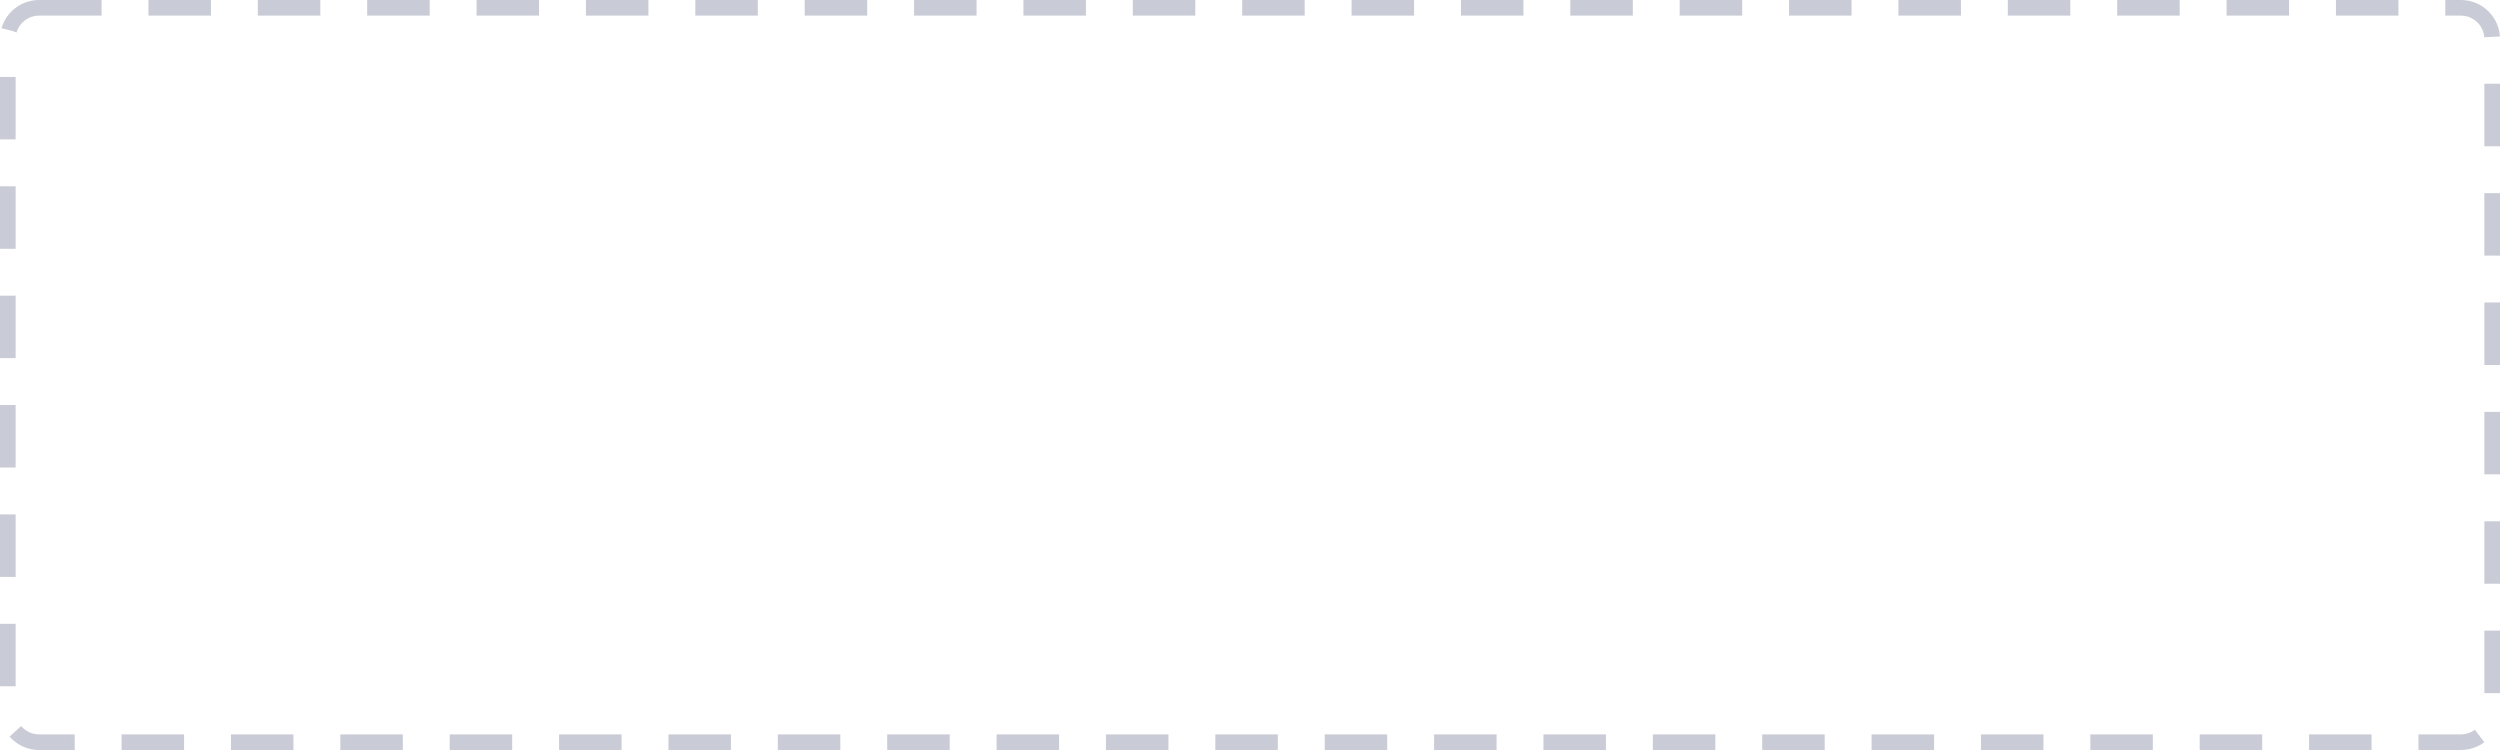
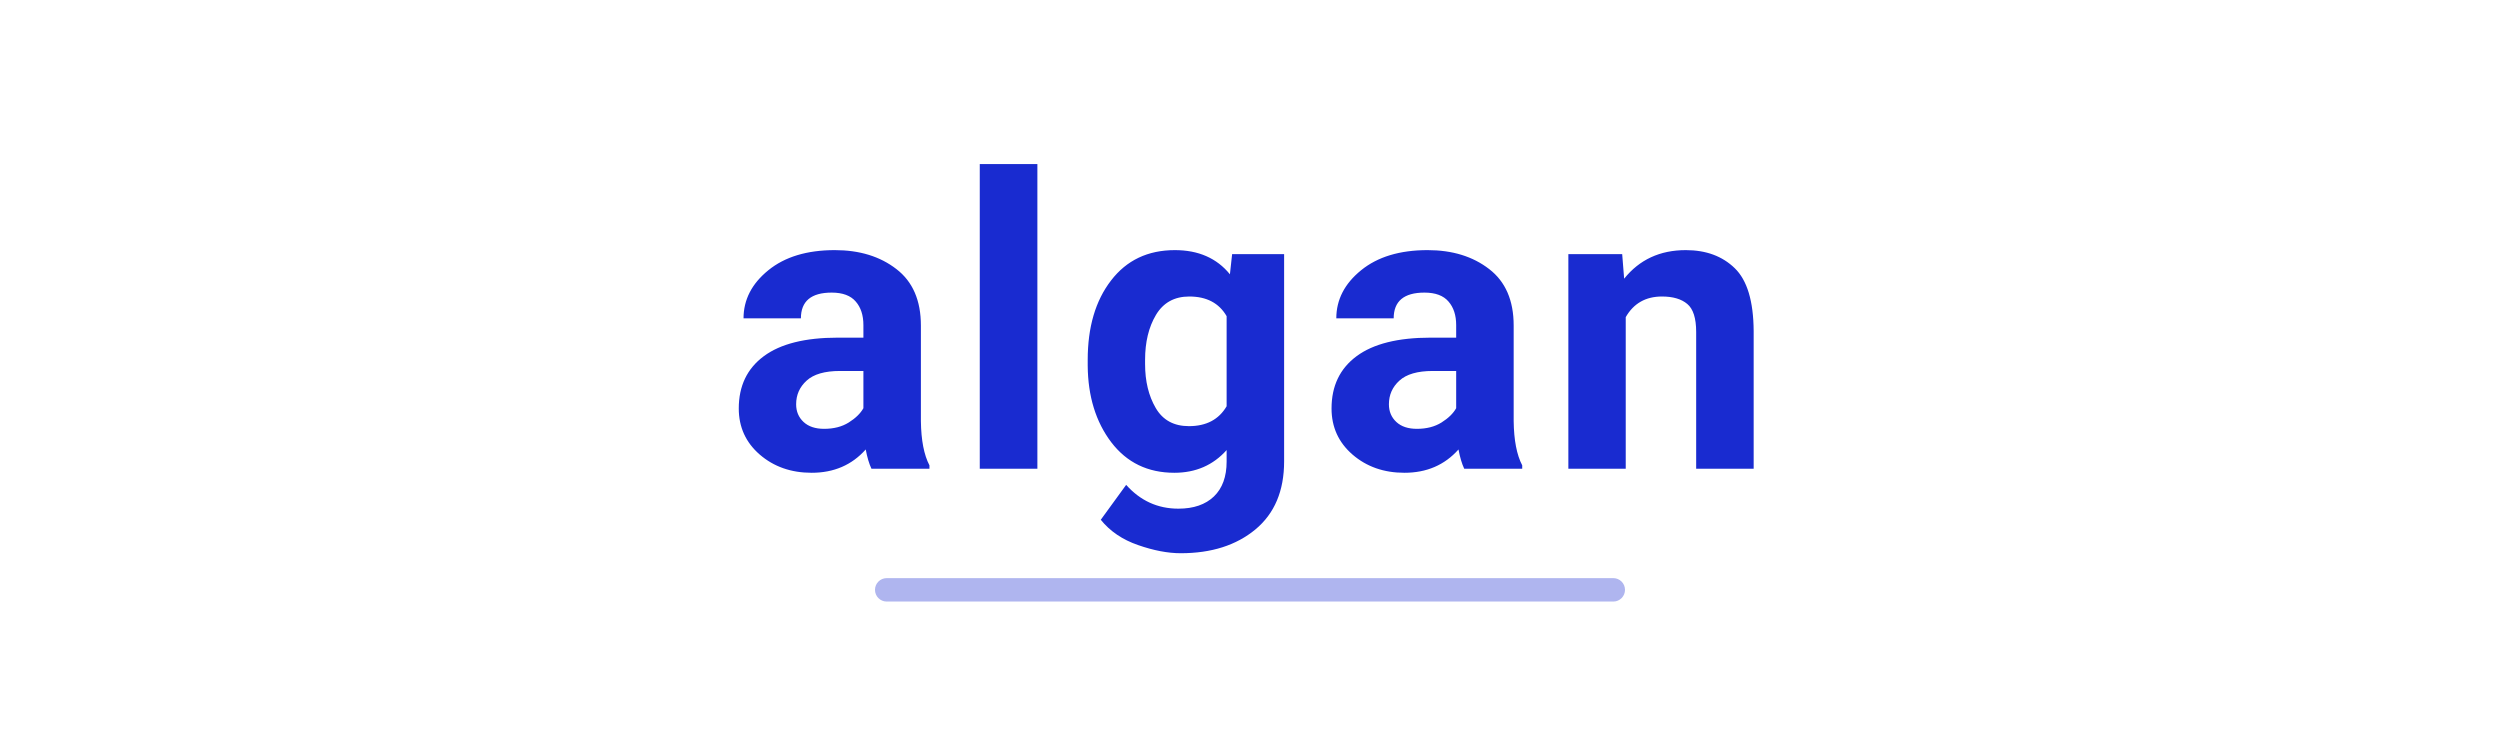
<svg xmlns="http://www.w3.org/2000/svg" viewBox="0 0 320 96" width="320" height="96" role="img" aria-label="Algan">
-   <rect x="1" y="1" width="318" height="94" rx="4" fill="none" stroke="#c9ccd6" stroke-width="2" stroke-dasharray="8 6" />
+   <text x="160" y="60" text-anchor="middle" font-family="system-ui, -apple-system, 'Segoe UI', Roboto, Helvetica, Arial, sans-serif" font-size="52" font-weight="700" letter-spacing="1.5" fill="#192bd0">algan</text>
+   <rect x="112" y="74" width="96" height="3" rx="1.5" fill="#192bd0" opacity="0.35" />
</svg>
